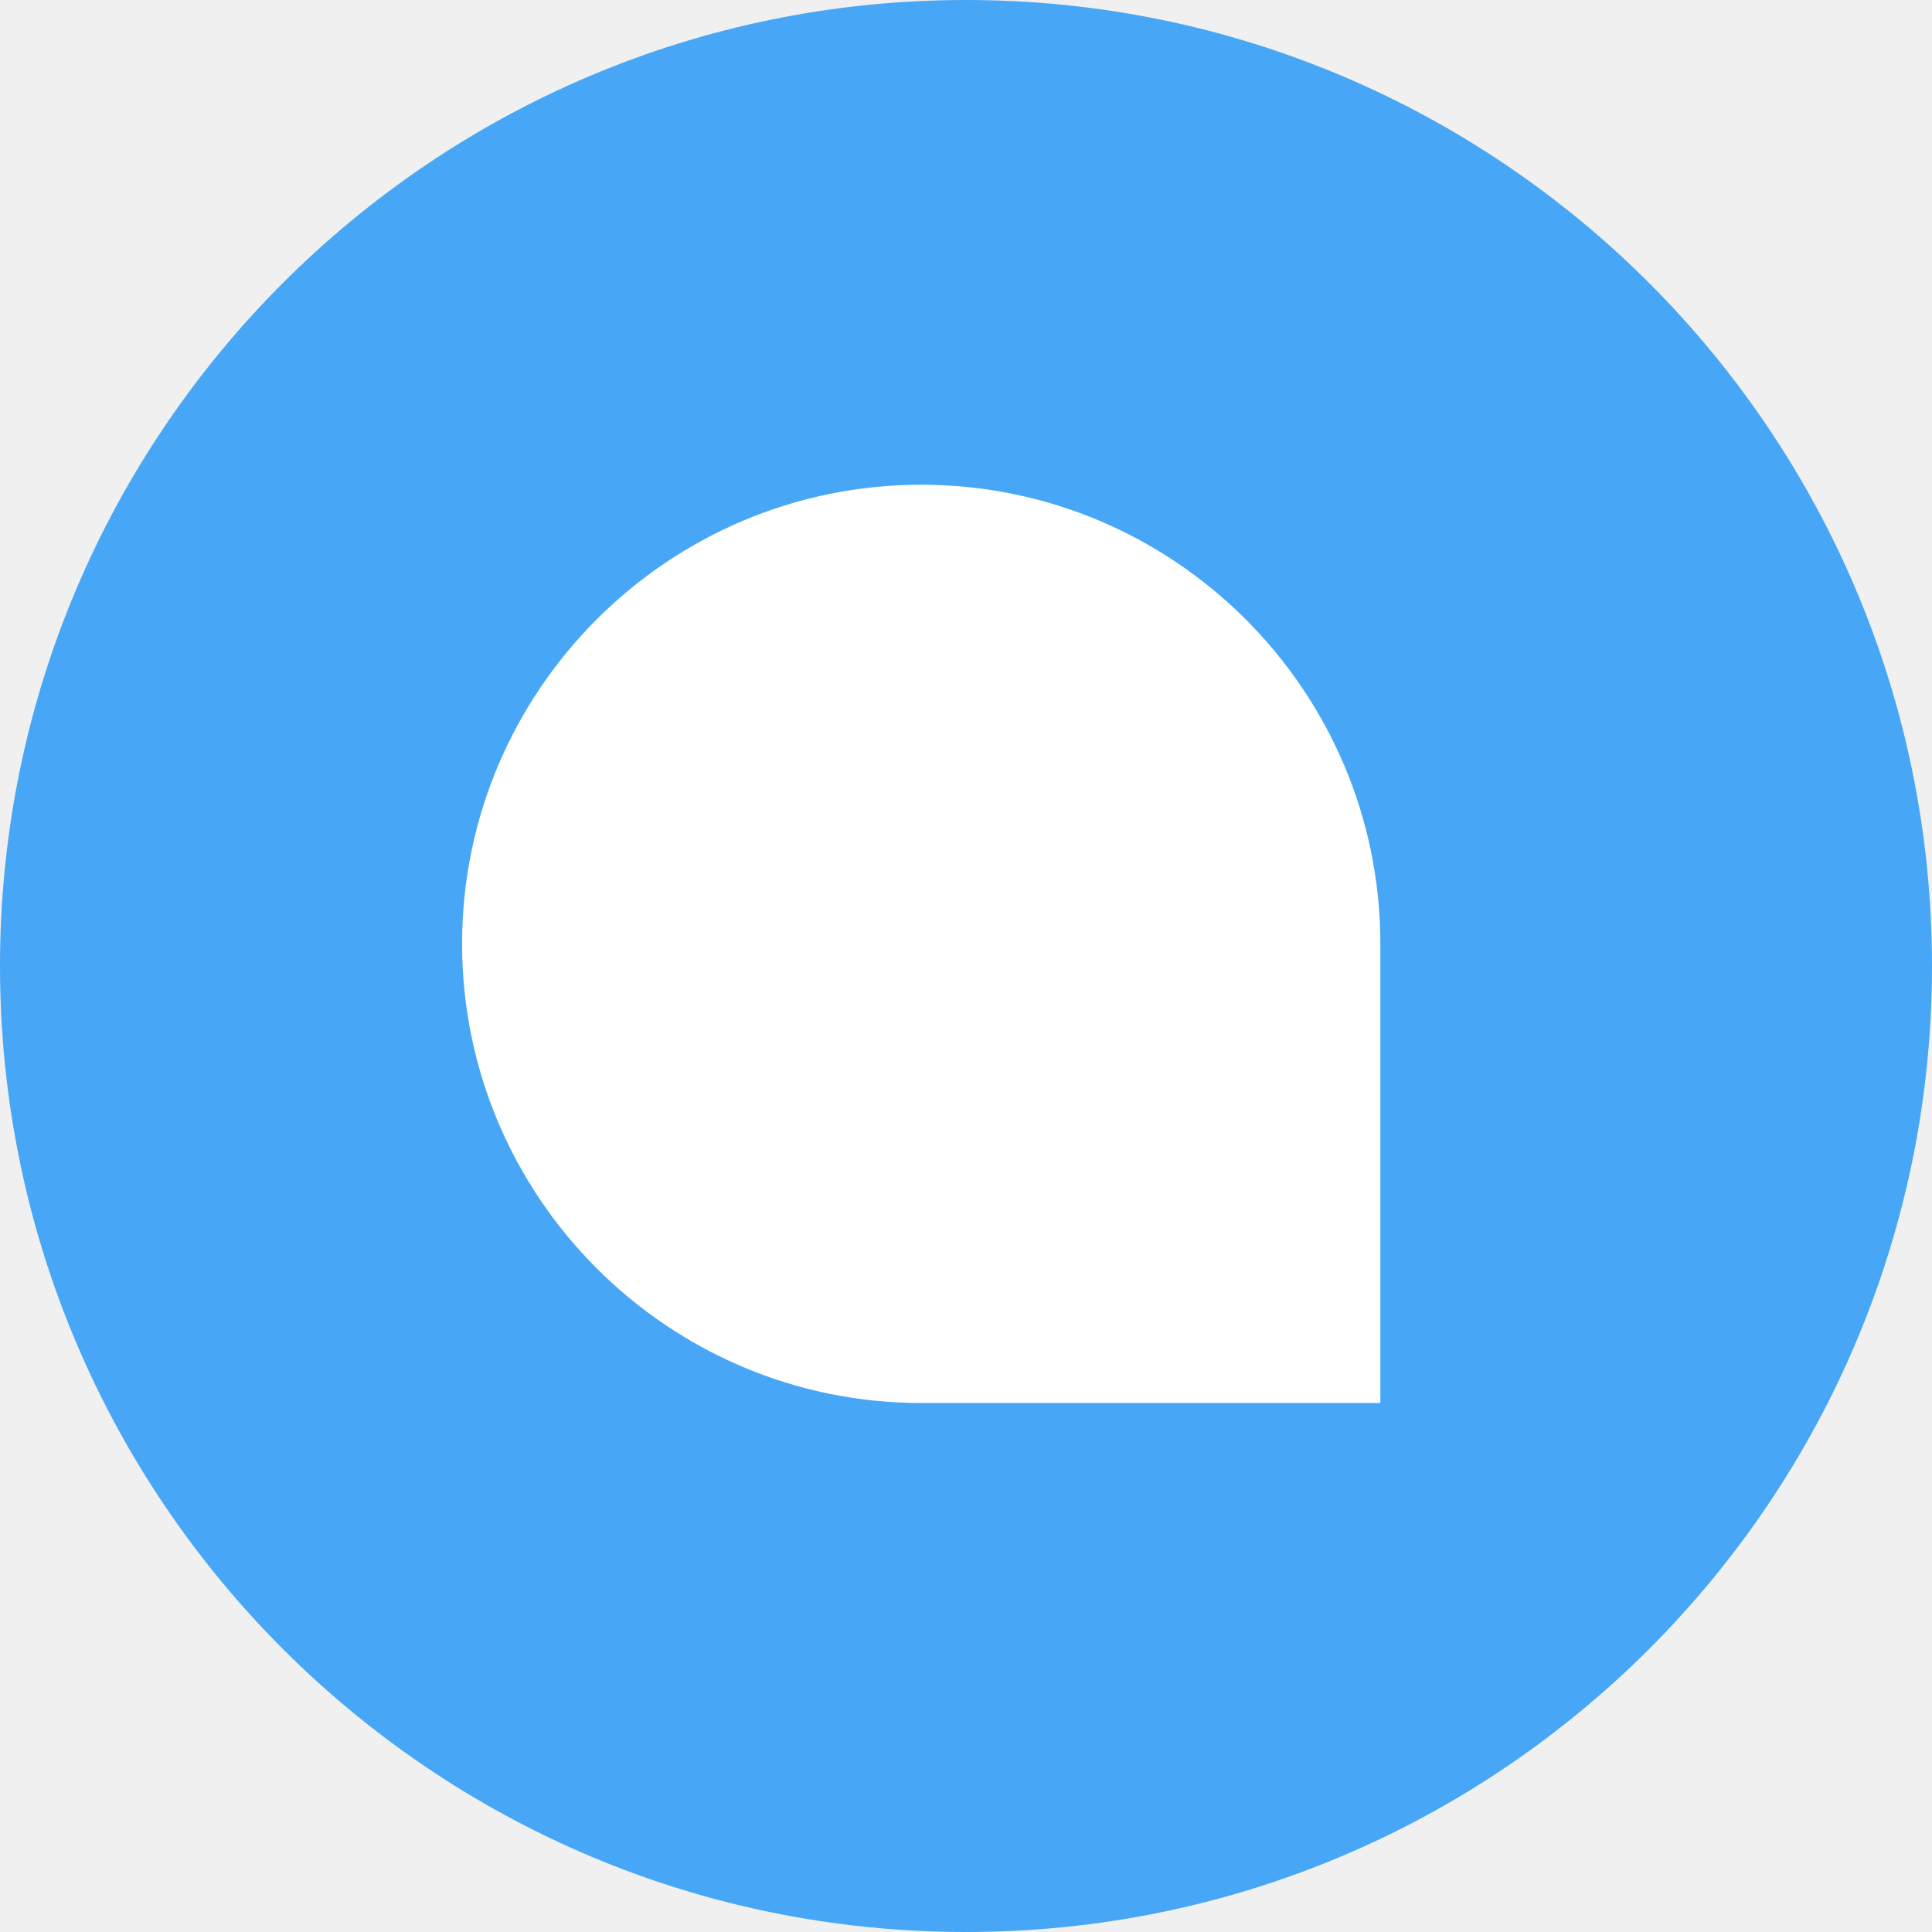
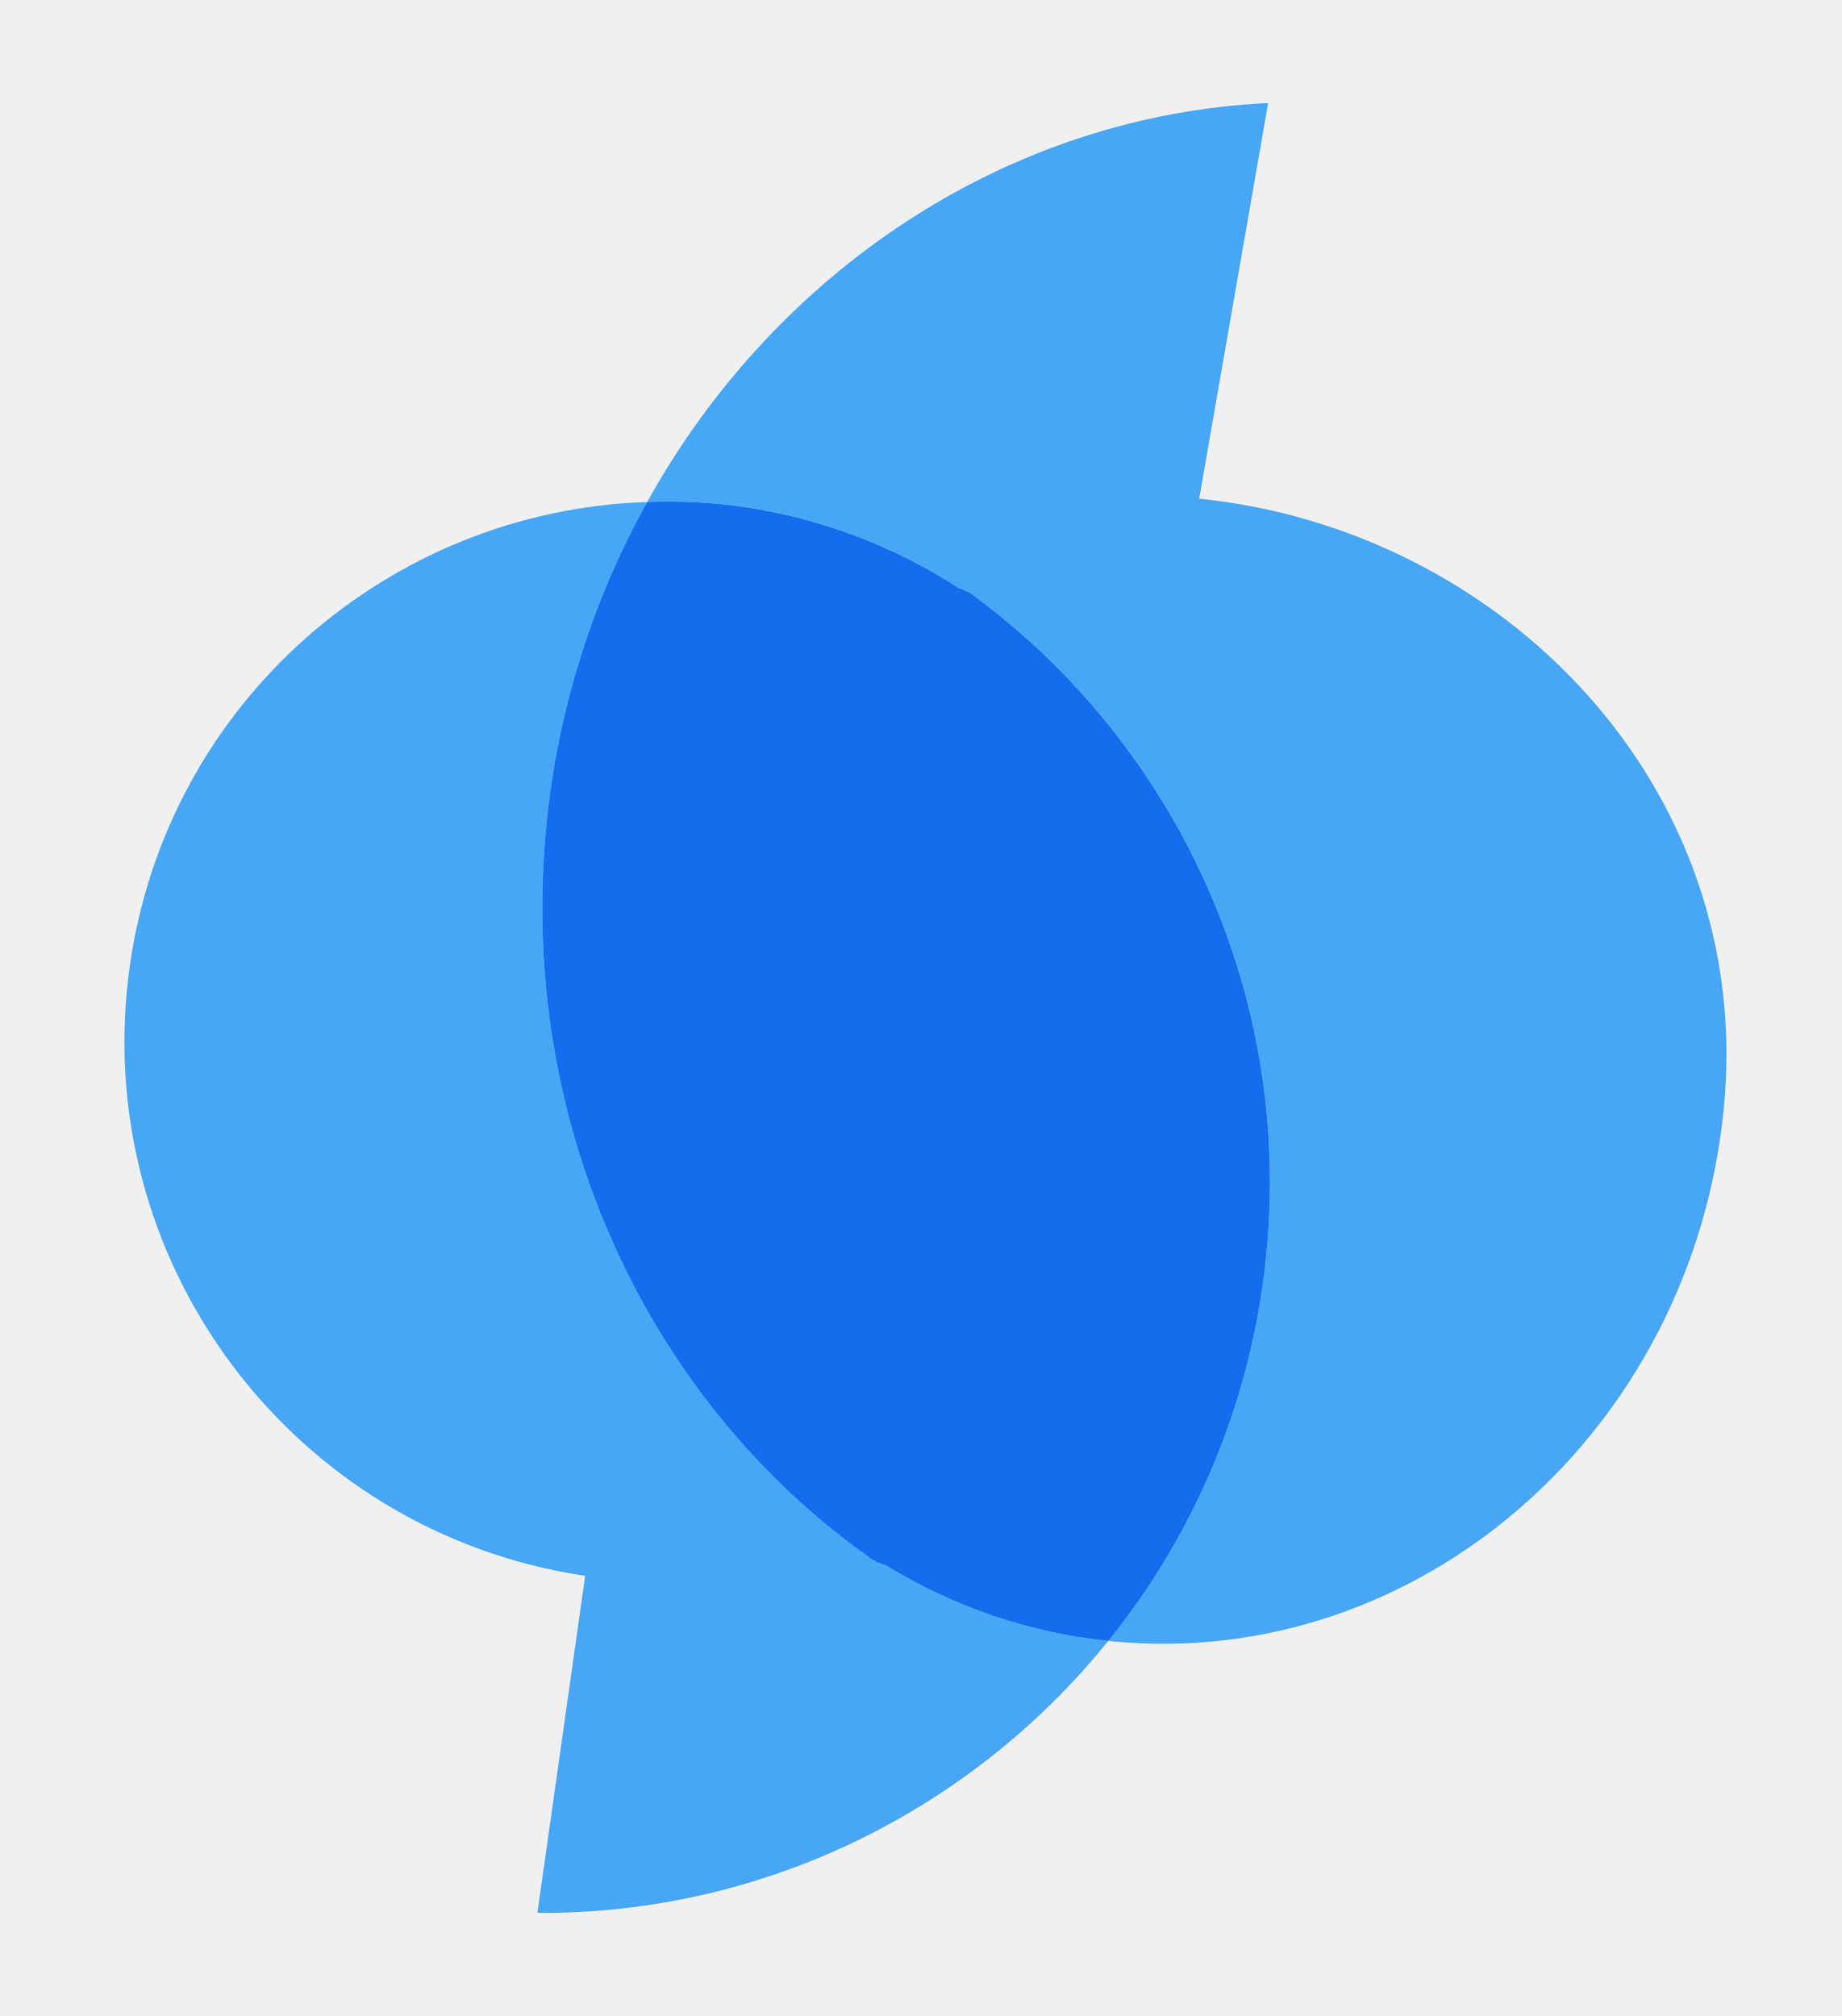
- <svg xmlns="http://www.w3.org/2000/svg" width="512px" height="512px" viewBox="0 0 512 512" version="1.1">
-   <g id="Logo" stroke="none" stroke-width="1" fill="none" fill-rule="evenodd">
-     <g id="woot-log" fill-rule="nonzero">
-       <circle id="Oval" fill="#47A7F6" cx="256" cy="256" r="256" />
-       <path d="M362.808,368.808 L244.123,368.808 C178.699,368.808 125.457,315.562 125.457,250.122 C125.457,184.703 178.699,131.457 244.124,131.457 C309.565,131.457 362.808,184.703 362.808,250.122 L362.808,368.808 Z" id="Fill-1" stroke="#FFFFFF" stroke-width="6" fill="#FFFFFF" />
-     </g>
+ <svg xmlns="http://www.w3.org/2000/svg" version="1.1" id="Layer_1" x="0px" y="0px" width="61.5px" height="67.333px" viewBox="0 0 61.5 67.333" enable-background="new 0 0 61.5 67.333" xml:space="preserve">
+   <g>
+     <path fill="#47A7F6" d="M29.079,52.048c-7.365-5.188-11.814-14.431-10.83-24.488c0.386-3.934,1.581-7.576,3.365-10.793   c-8.604,0.273-16.029,6.674-17.278,15.49c-1.391,9.821,5.409,18.914,15.206,20.375v0.002L17.947,63.89   c7.557,0.051,14.517-3.439,19.067-9.086c-2.713-0.281-5.225-1.172-7.429-2.527C29.401,52.232,29.232,52.155,29.079,52.048z" />
+     <path fill="#47A7F6" d="M40.048,16.655l2.303-13.213C33.647,3.854,25.894,9.05,21.613,16.765c1.027-0.031,2.068,0.005,3.121,0.152   c2.686,0.381,5.146,1.338,7.282,2.723c0.176,0.054,0.337,0.132,0.482,0.236c6.97,5.14,10.967,13.861,9.667,23.053   c-0.64,4.519-2.483,8.564-5.15,11.873c0.056,0.007,0.11,0.017,0.166,0.021c10.204,0.961,19.331-7.01,20.387-17.803   C58.621,26.278,50.179,17.689,40.048,16.655z" />
+     <path fill="#47A7F6" d="M32.498,19.878c-0.145-0.105-0.306-0.185-0.482-0.236c-2.135-1.385-4.596-2.342-7.282-2.723   c-1.053-0.148-2.093-0.186-3.121-0.152c-1.784,3.217-2.979,6.859-3.365,10.793c-0.984,10.059,3.465,19.301,10.83,24.488   c0.154,0.106,0.323,0.184,0.507,0.229c2.204,1.355,4.716,2.246,7.429,2.527c2.667-3.31,4.511-7.355,5.15-11.873   C43.464,33.739,39.467,25.017,32.498,19.878z" />
+     <path fill="#146DED" d="M32.498,19.878c-0.145-0.105-0.306-0.185-0.482-0.236c-2.135-1.385-4.596-2.342-7.282-2.723   c-1.053-0.148-2.093-0.186-3.121-0.152c-1.784,3.217-2.979,6.859-3.365,10.793c-0.984,10.059,3.465,19.301,10.83,24.488   c0.154,0.106,0.323,0.184,0.507,0.229c2.204,1.355,4.716,2.246,7.429,2.527c2.667-3.31,4.511-7.355,5.15-11.873   C43.464,33.739,39.467,25.017,32.498,19.878z" />
  </g>
</svg>
